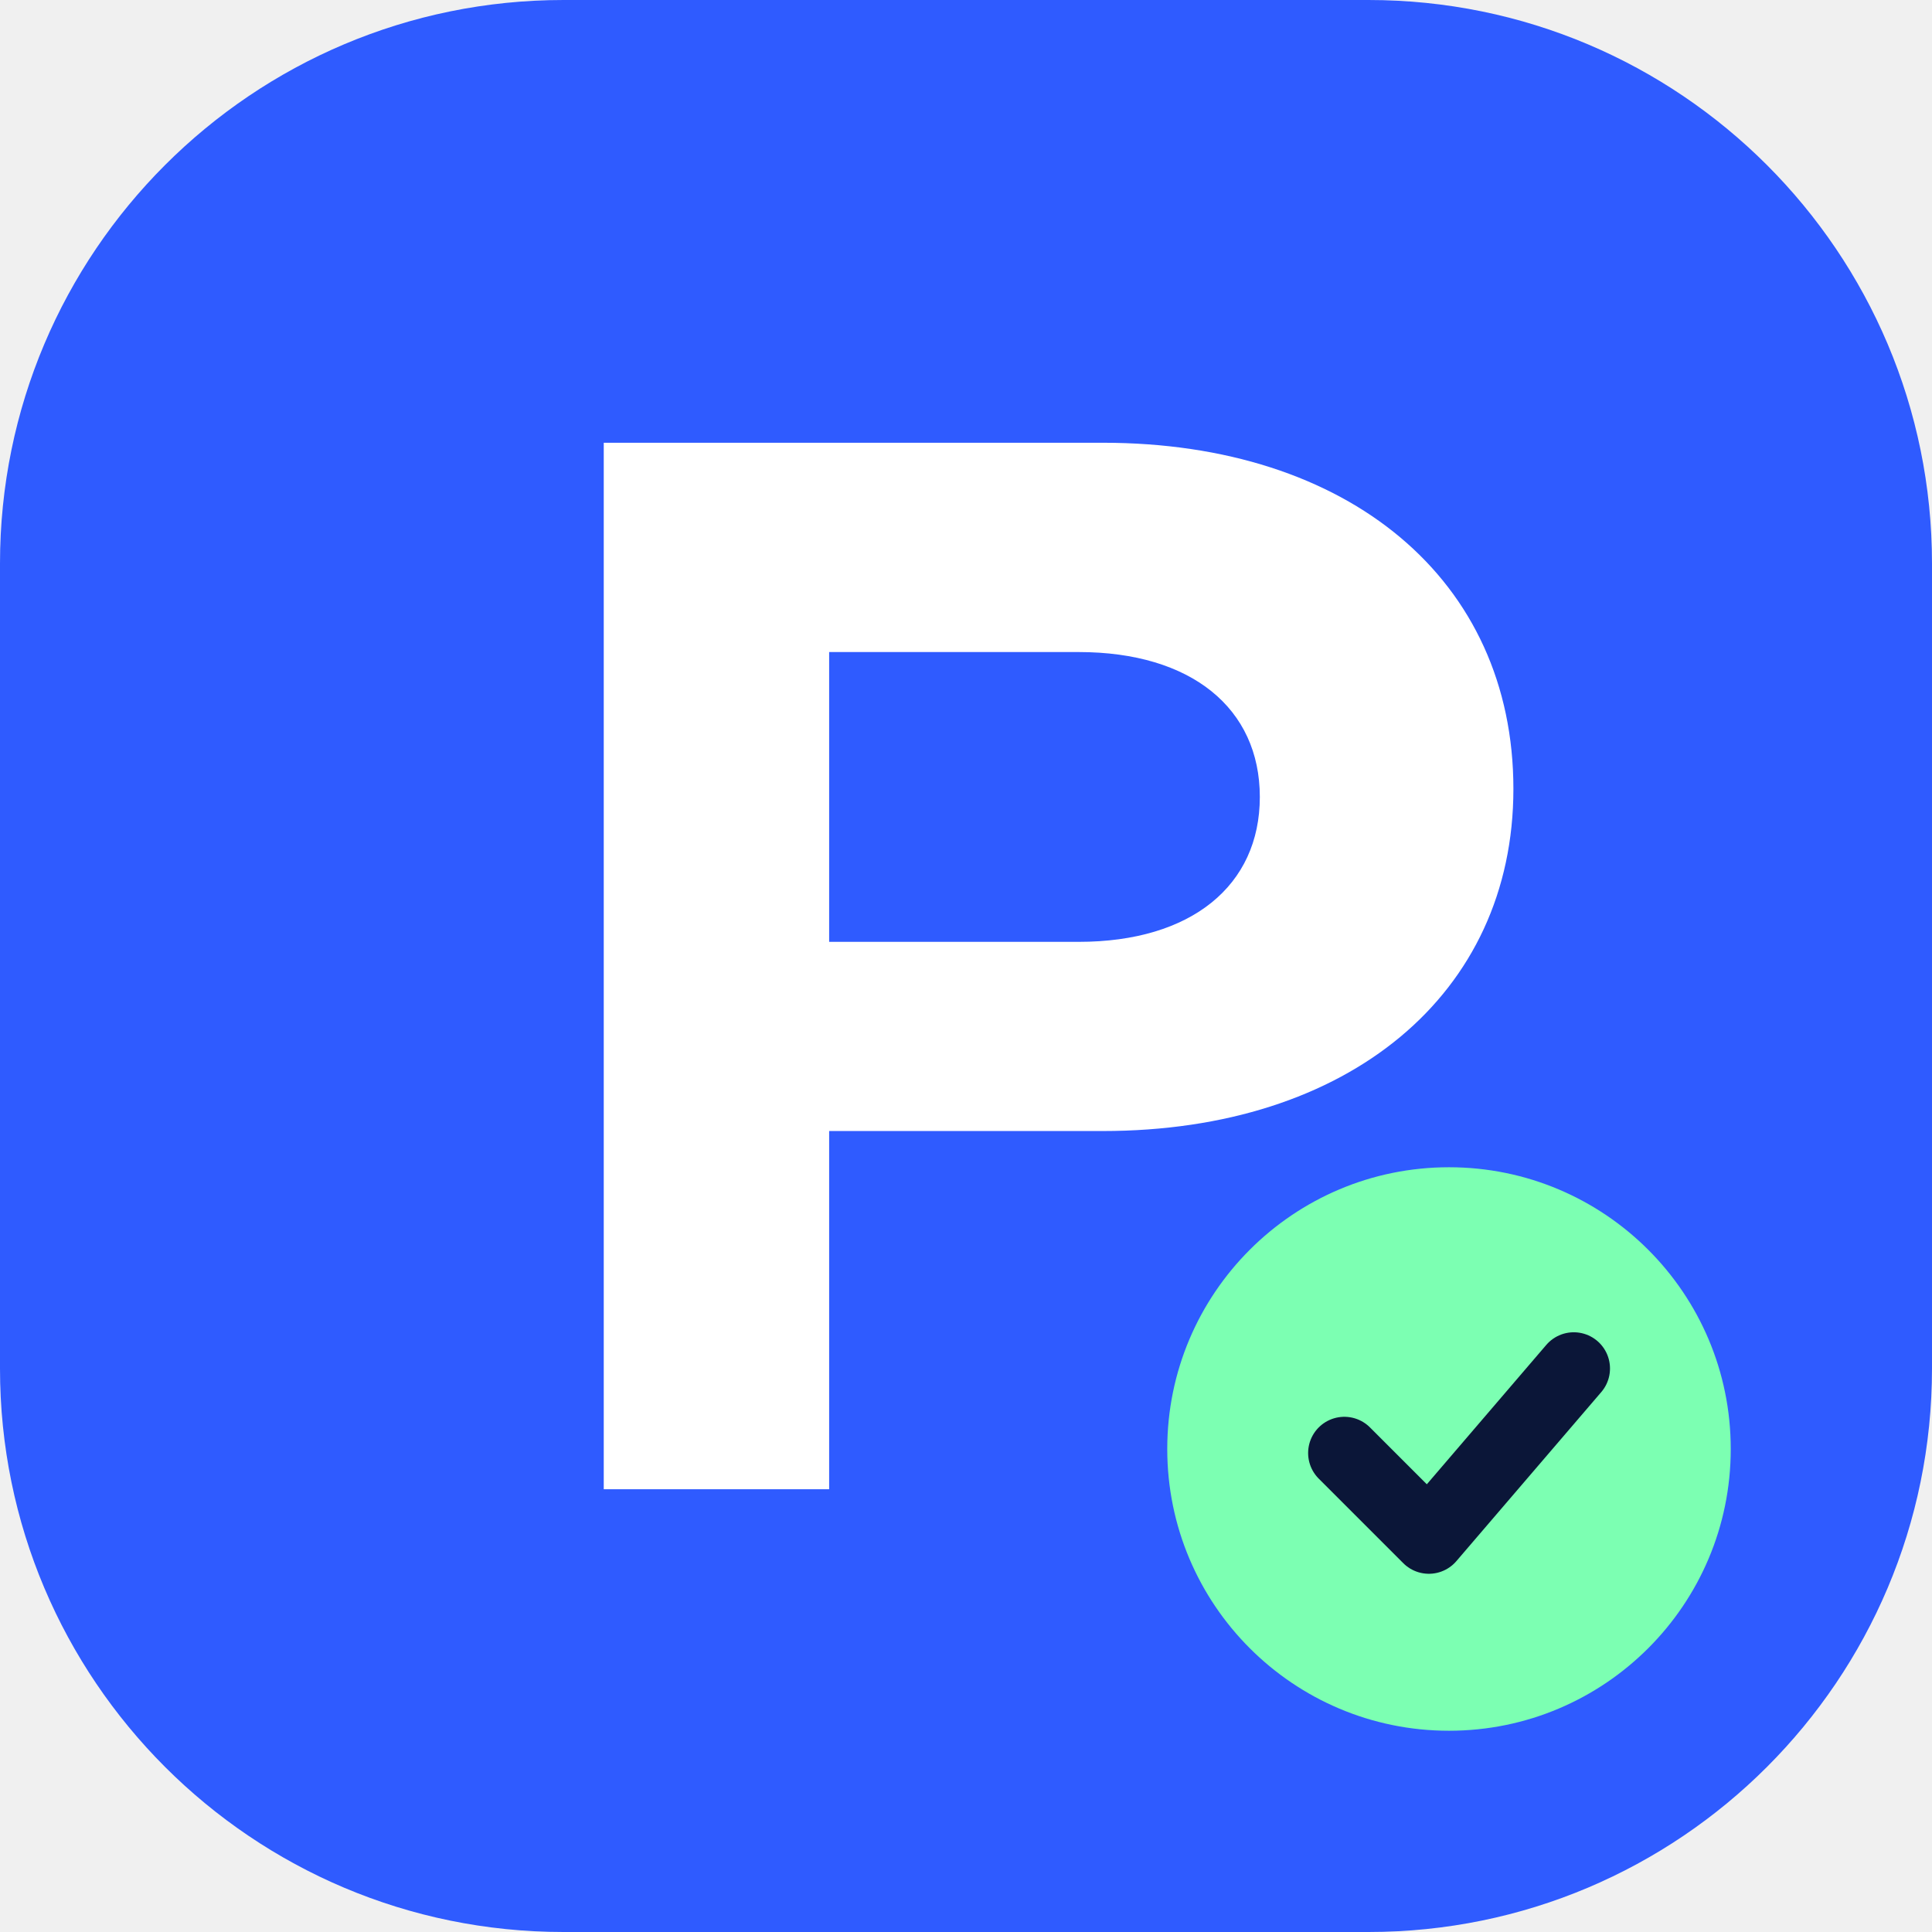
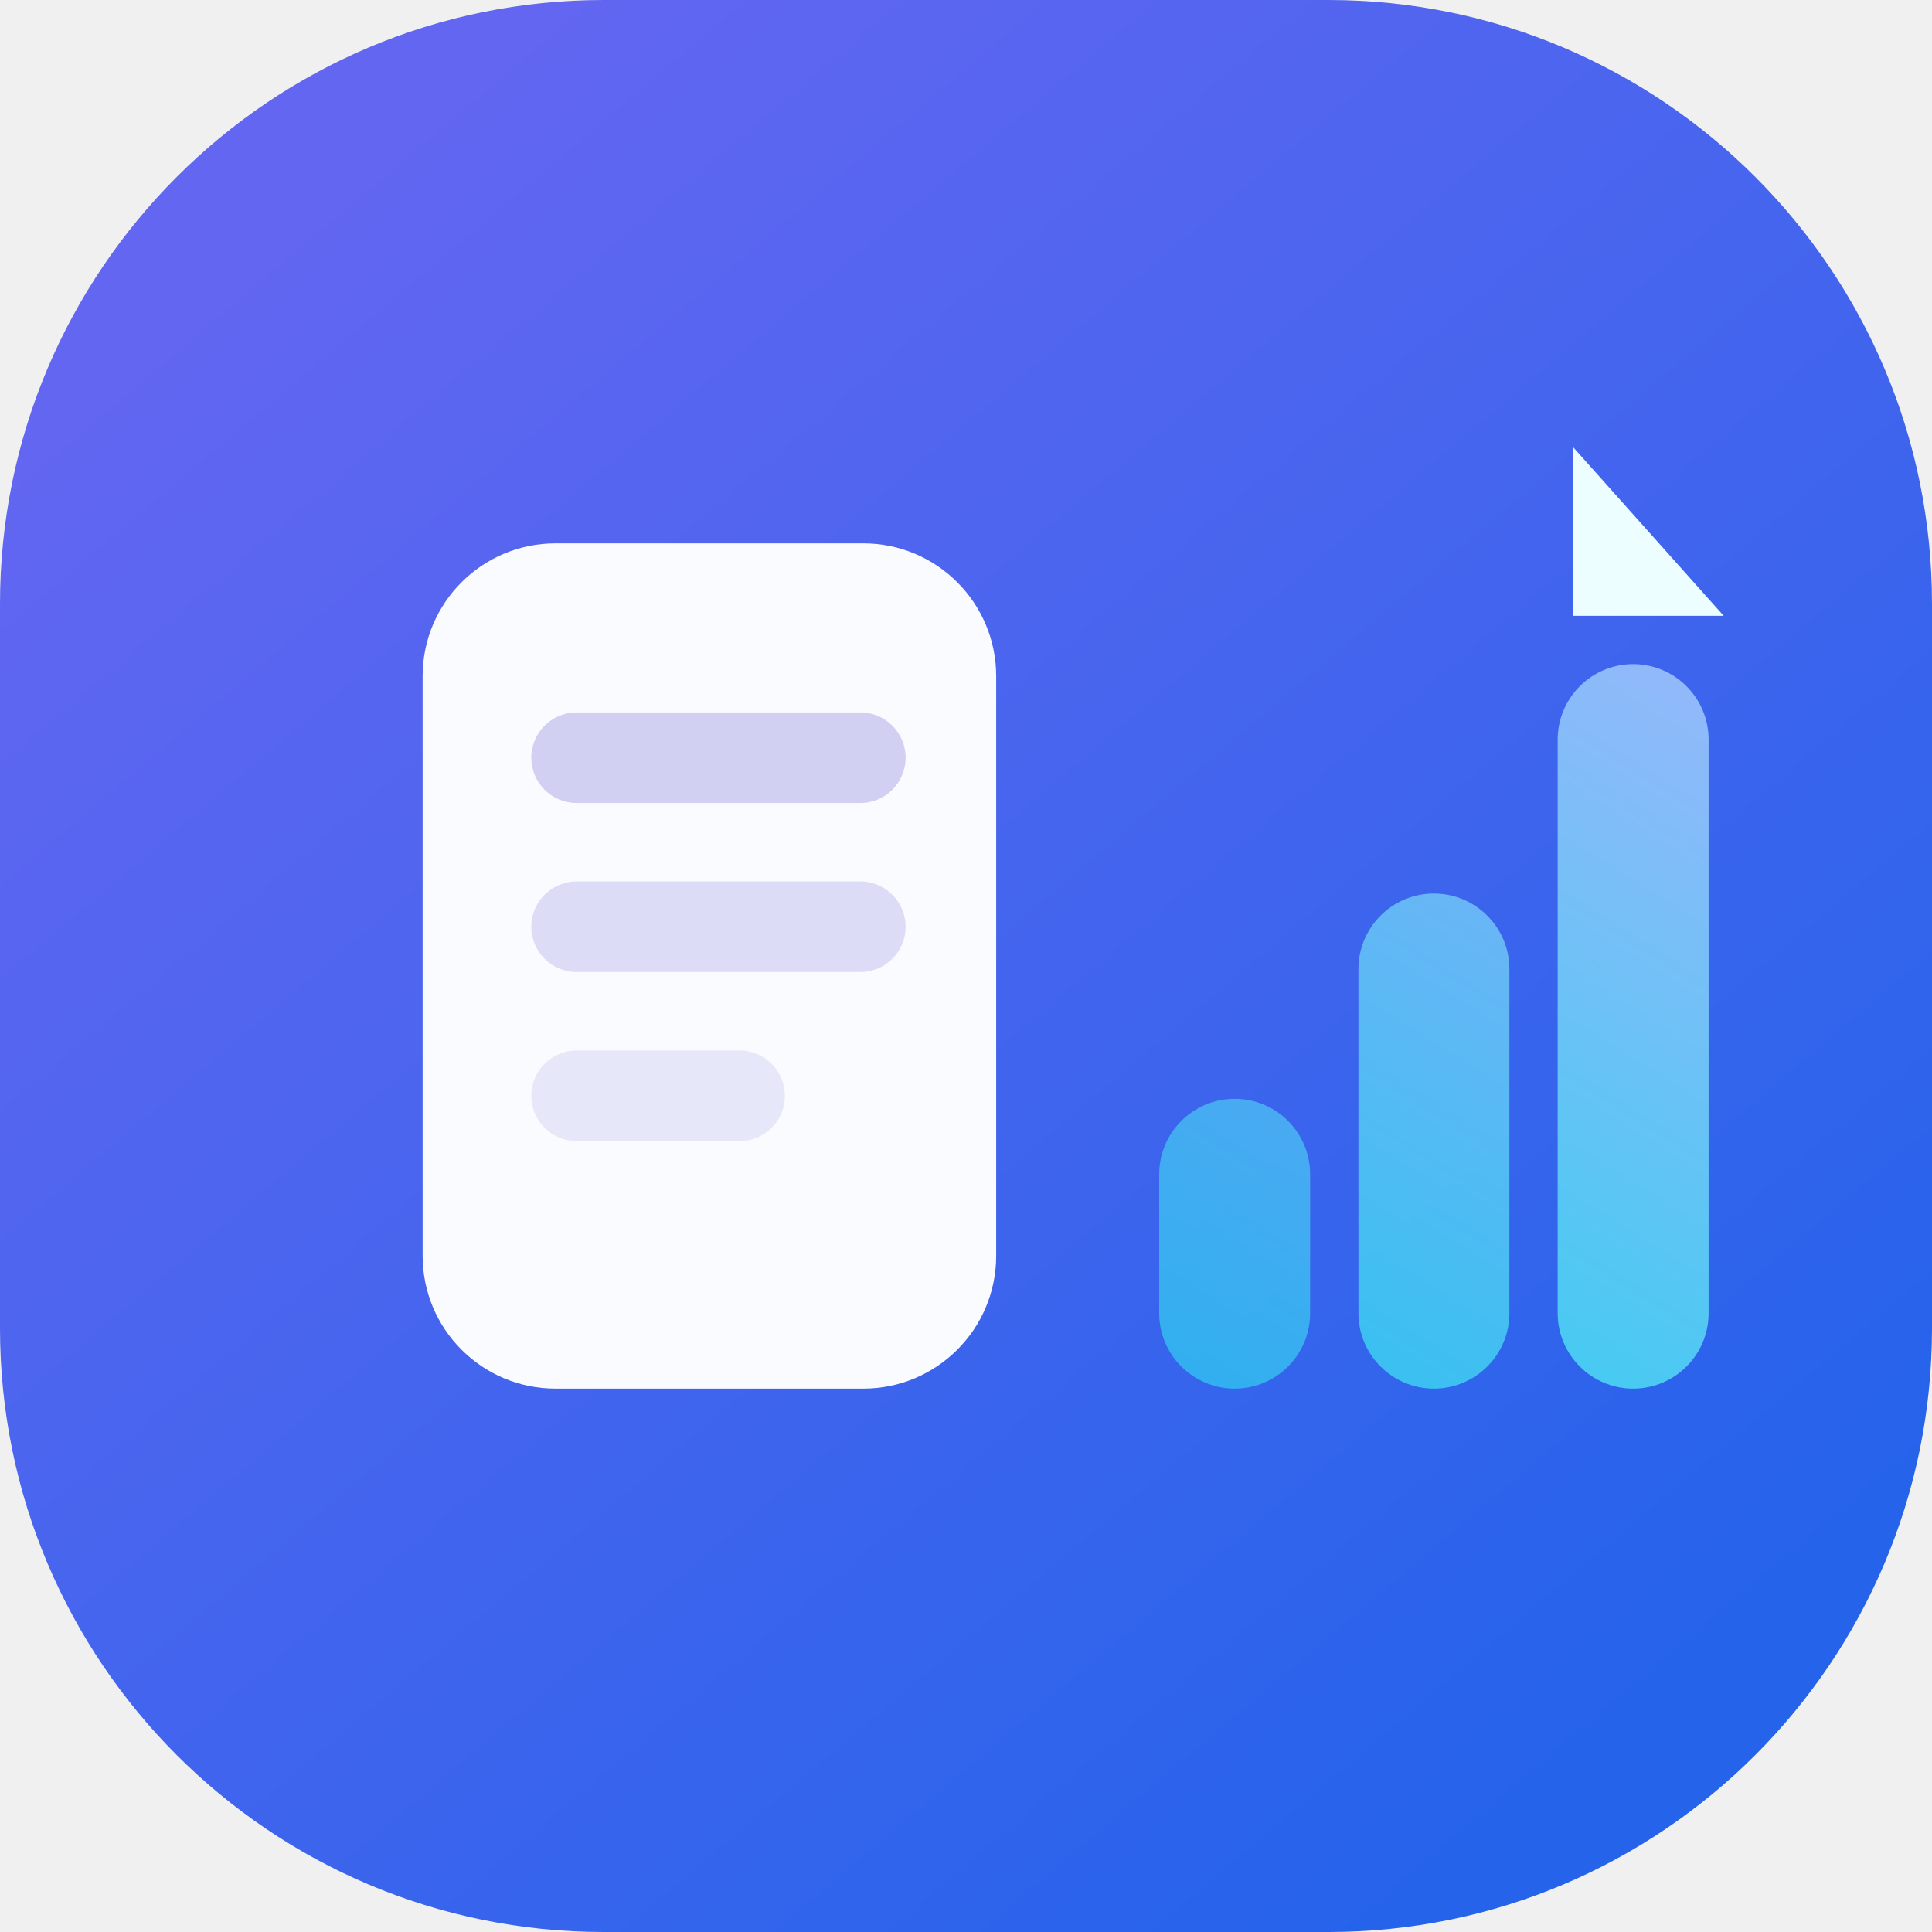
- <svg xmlns="http://www.w3.org/2000/svg" viewBox="0 0 48 48" fill="none" role="img" aria-label="PublisherWP">
+ <svg xmlns="http://www.w3.org/2000/svg" viewBox="0 0 32 32" role="img" aria-label="RankPublish">
  <defs>
-     <linearGradient id="pwpMark" x1="4" y1="2" x2="46" y2="46">
-       <stop stop-color="#2F5BFF" />
-       <stop offset="1" stop-color="#6B4CFF" />
+     <linearGradient id="rp-bg" x1="5" y1="3" x2="27" y2="29" gradientUnits="userSpaceOnUse">
+       <stop stop-color="#6366f1" />
+       <stop offset="1" stop-color="#2563eb" />
+     </linearGradient>
+     <linearGradient id="rp-bars" x1="18" y1="24" x2="28" y2="8" gradientUnits="userSpaceOnUse">
+       <stop stop-color="#22d3ee" />
+       <stop offset="1" stop-color="#a5b4fc" />
    </linearGradient>
  </defs>
-   <rect width="48" height="48" rx="14" fill="url(#pwpMark)" />
-   <path d="M15 11h12.4c6.1 0 10.2 3.4 10.2 8.6 0 5.1-4.1 8.5-10.2 8.5H20.6V37h-5.6V11z" fill="#fff" />
-   <path d="M20.6 16.2v7.2h6.2c2.8 0 4.5-1.4 4.5-3.6s-1.7-3.6-4.5-3.6h-6.2z" fill="#2F5BFF" />
-   <circle cx="36" cy="36" r="7" fill="#7CFFB2" />
-   <path d="M33.4 36.1l2.1 2.1 3.6-4.2" stroke="#0B1638" stroke-width="1.8" stroke-linecap="round" stroke-linejoin="round" />
+   <rect width="32" height="32" rx="10" fill="url(#rp-bg)" />
+   <rect x="7" y="9" width="9.5" height="14" rx="2.2" fill="#fff" fill-opacity="0.97" />
+   <rect x="8.8" y="11.8" width="6.2" height="1.5" rx="0.75" fill="#4338ca" fill-opacity="0.22" />
+   <rect x="8.8" y="14.6" width="6.2" height="1.5" rx="0.75" fill="#4338ca" fill-opacity="0.16" />
+   <rect x="8.8" y="17.4" width="4.2" height="1.5" rx="0.75" fill="#4338ca" fill-opacity="0.1" />
+   <rect x="19.2" y="18.2" width="2.5" height="4.8" rx="1.25" fill="url(#rp-bars)" fill-opacity="0.7" />
+   <rect x="22.5" y="14.8" width="2.5" height="8.2" rx="1.25" fill="url(#rp-bars)" fill-opacity="0.88" />
+   <rect x="25.8" y="11" width="2.5" height="12" rx="1.25" fill="url(#rp-bars)" />
+   <path d="M26.05 10.2 26.05 7.4 28.55 10.2Z" fill="#ecfeff" />
</svg>
